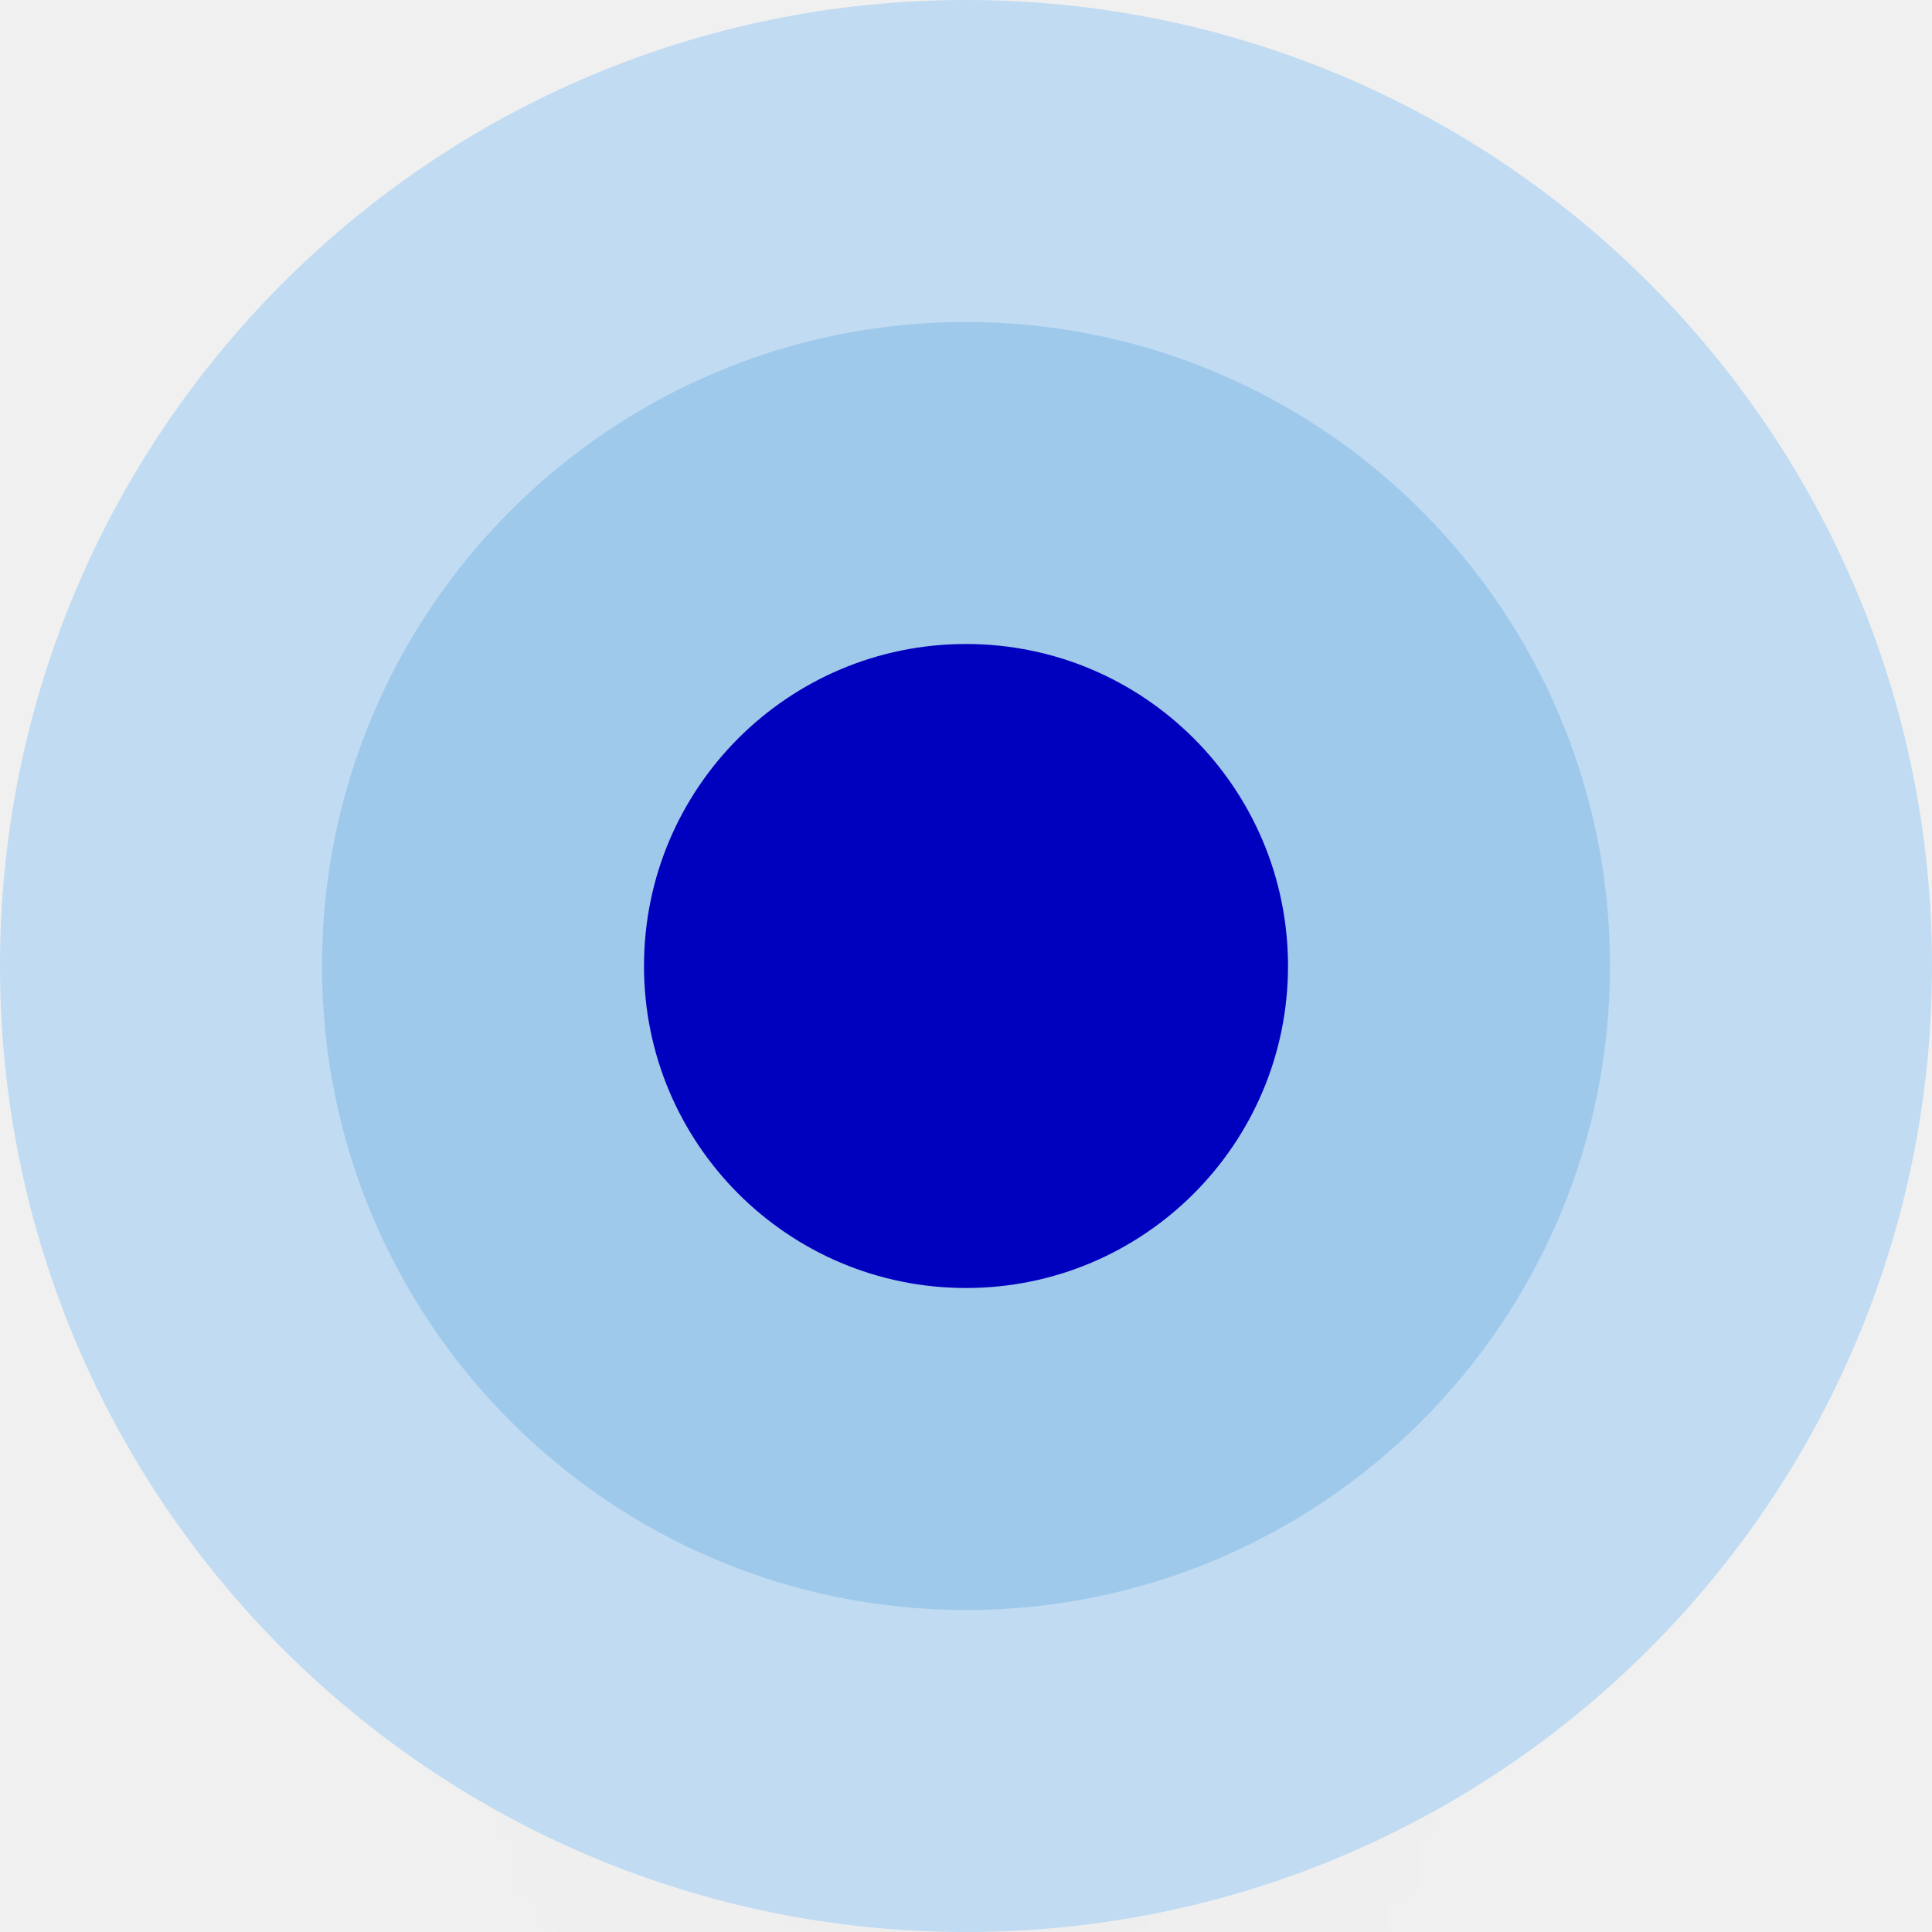
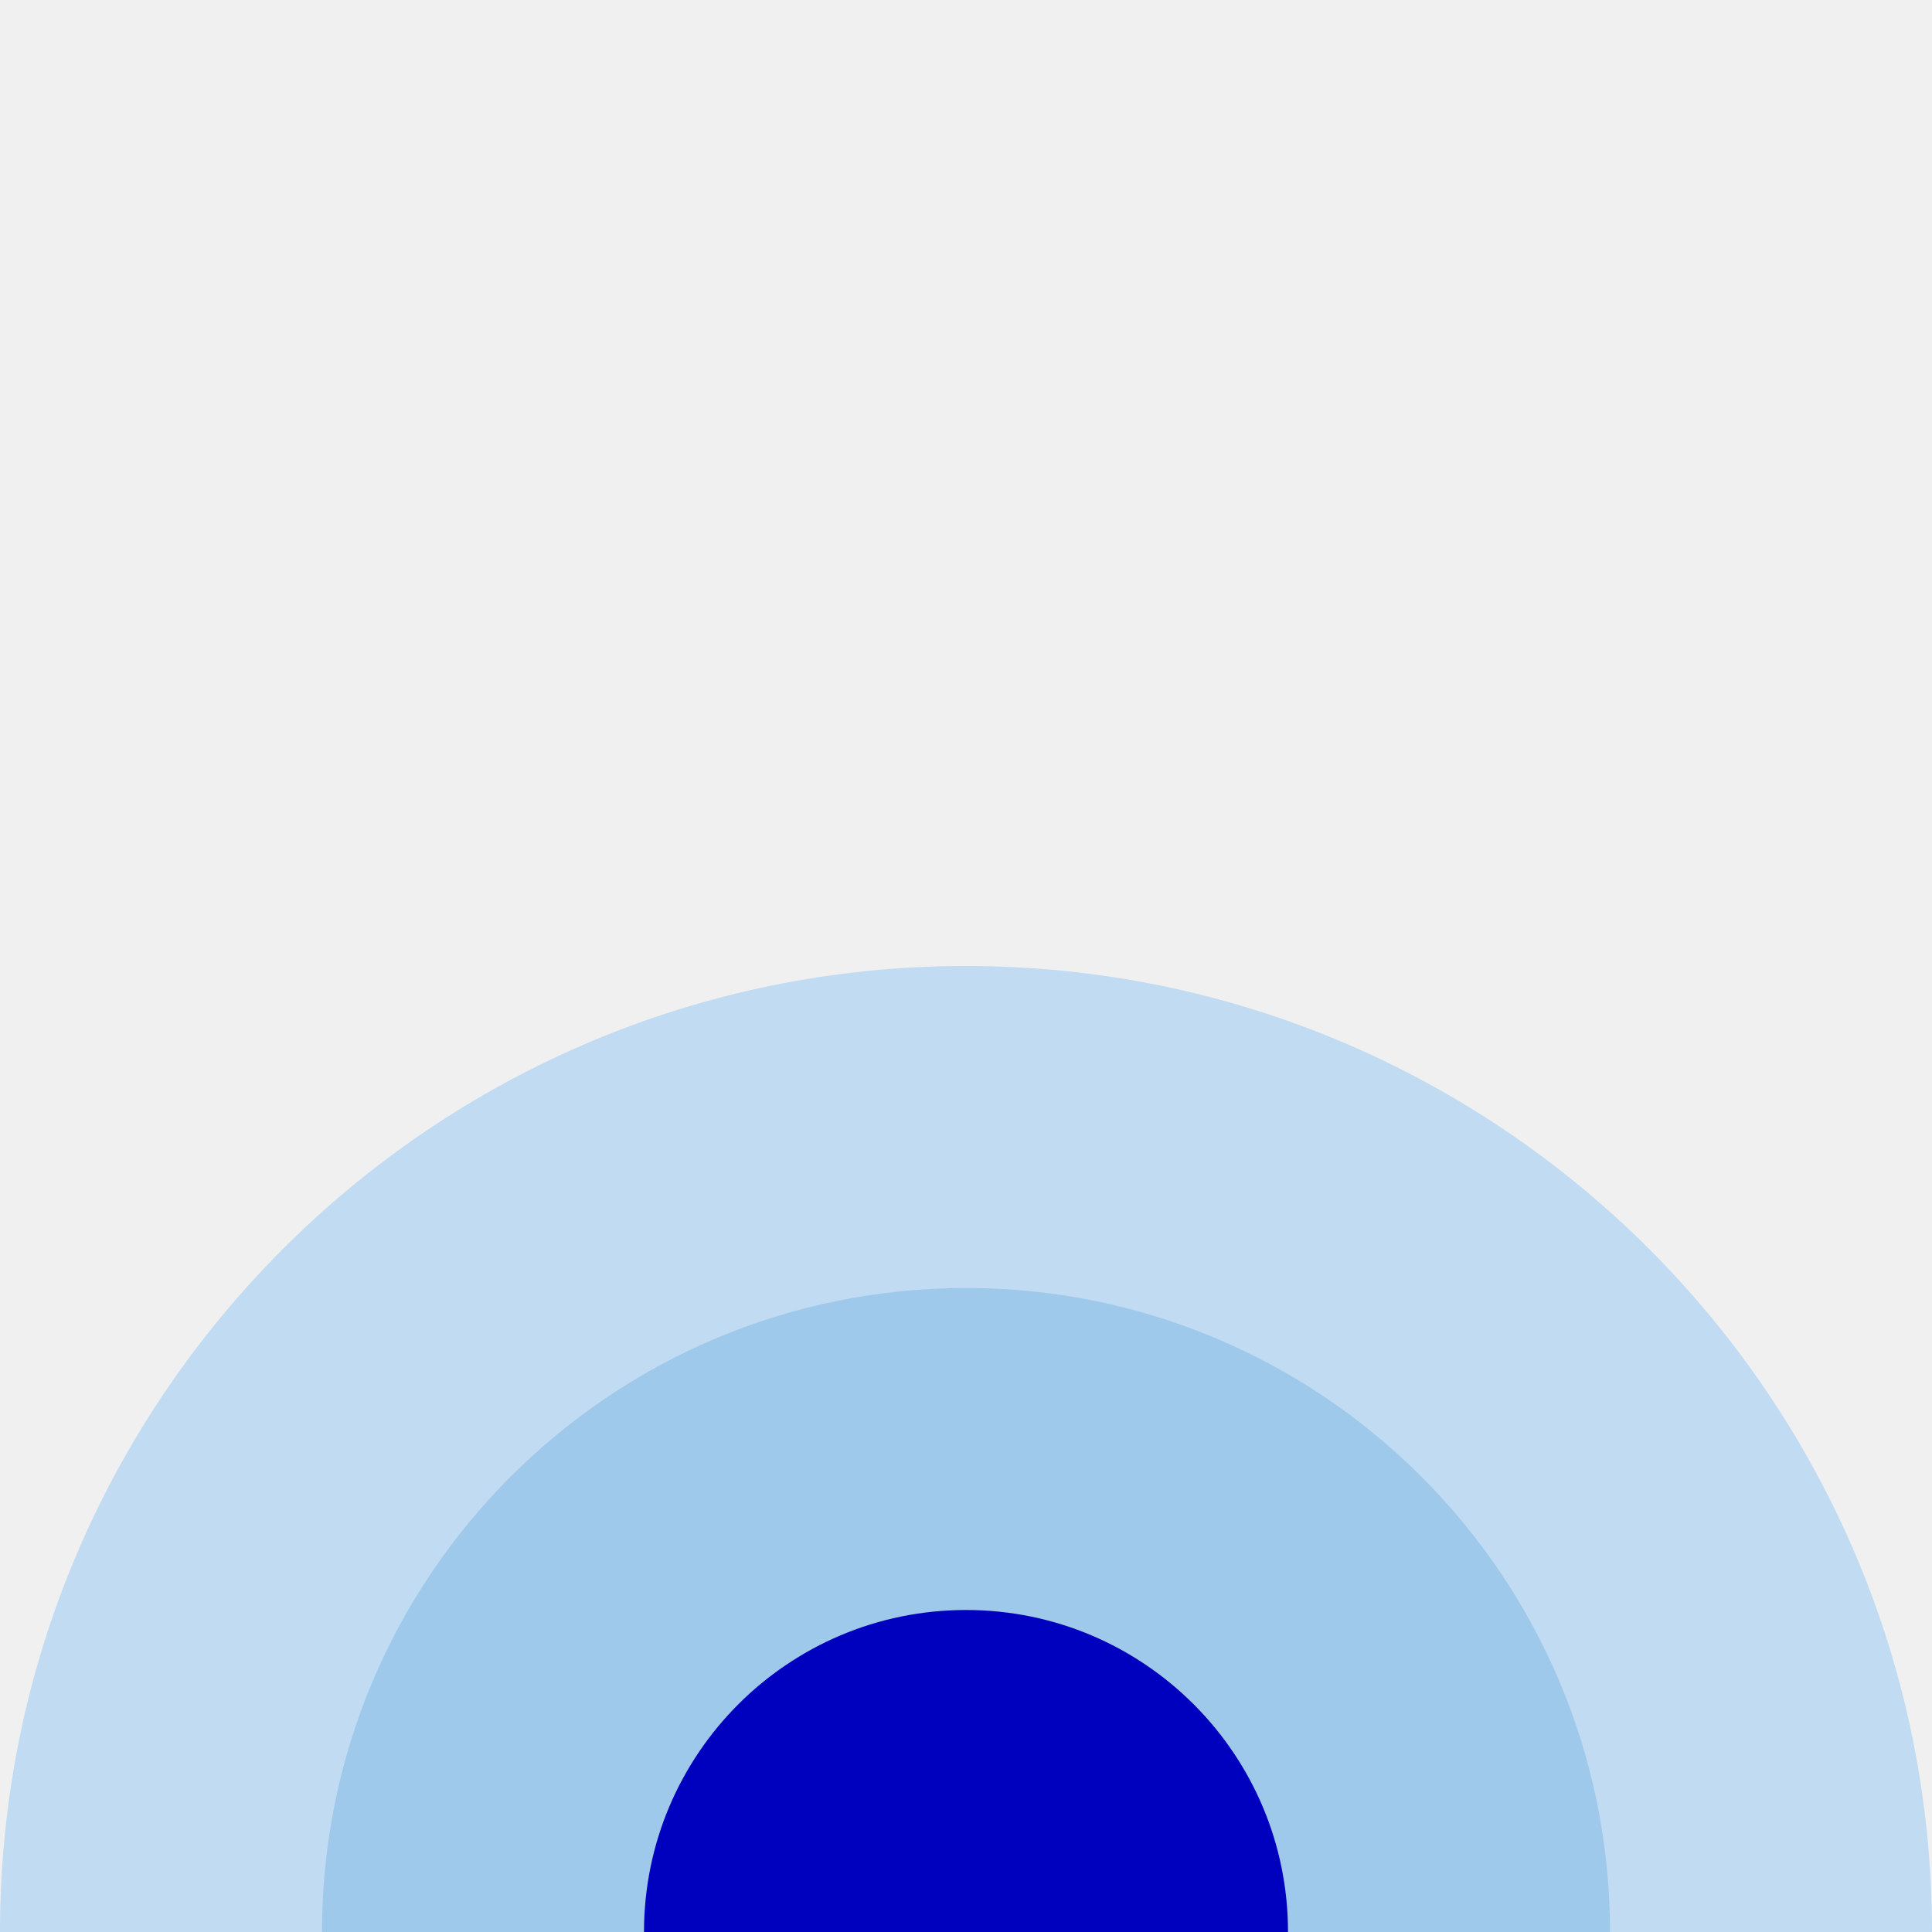
<svg xmlns="http://www.w3.org/2000/svg" width="100" height="100" viewBox="0 0 100 100" fill="none">
  <g clip-path="url(#clip0_2006_34)">
    <g filter="url(#filter0_d_2006_34)">
-       <path d="M50 0C22.386 0 0 22.386 0 50C0 77.614 22.386 100 50 100C77.614 100 100 77.614 100 50C100 22.386 77.614 0 50 0Z" fill="#C0DBF2" />
+       <path d="M50 50C22.386 50 0 72.386 0 100C0 127.614 22.386 150 50 150C77.614 150 100 127.614 100 100C100 72.386 77.614 50 50 50Z" fill="#C0DBF2" />
    </g>
    <g filter="url(#filter1_d_2006_34)">
-       <path d="M50 16.667C31.59 16.667 16.667 31.59 16.667 50C16.667 68.409 31.59 83.333 50 83.333C68.409 83.333 83.333 68.409 83.333 50C83.333 31.59 68.409 16.667 50 16.667Z" fill="#9FC9EB" />
+       <path d="M50 66.667C31.59 66.667 16.667 81.591 16.667 100C16.667 118.41 31.59 133.333 50 133.333C68.409 133.333 83.333 118.41 83.333 100C83.333 81.591 68.409 66.667 50 66.667Z" fill="#9FC9EB" />
    </g>
-     <path d="M50 33.333C40.795 33.333 33.333 40.795 33.333 50C33.333 59.205 40.795 66.667 50 66.667C59.205 66.667 66.667 59.205 66.667 50C66.667 40.795 59.205 33.333 50 33.333Z" fill="#0000BF" />
+     <path d="M50 83.333C40.795 83.333 33.333 90.795 33.333 100C33.333 109.205 40.795 116.667 50 116.667C59.205 116.667 66.667 109.205 66.667 100C66.667 90.795 59.205 83.333 50 83.333Z" fill="#0000BF" />
  </g>
  <defs>
-     <filter id="filter0_d_2006_34" x="-96" y="0" width="292" height="292" filterUnits="userSpaceOnUse" color-interpolation-filters="sRGB">
+     <filter id="filter0_d_2006_34" x="-96" y="50" width="292" height="292" filterUnits="userSpaceOnUse" color-interpolation-filters="sRGB">
      <feFlood flood-opacity="0" result="BackgroundImageFix" />
      <feColorMatrix in="SourceAlpha" type="matrix" values="0 0 0 0 0 0 0 0 0 0 0 0 0 0 0 0 0 0 127 0" result="hardAlpha" />
      <feOffset dy="96" />
      <feGaussianBlur stdDeviation="48" />
      <feColorMatrix type="matrix" values="0 0 0 0 0.026 0 0 0 0 0.189 0 0 0 0 0.64 0 0 0 0.16 0" />
      <feBlend mode="normal" in2="BackgroundImageFix" result="effect1_dropShadow_2006_34" />
      <feBlend mode="normal" in="SourceGraphic" in2="effect1_dropShadow_2006_34" result="shape" />
    </filter>
-     <filter id="filter1_d_2006_34" x="-79.333" y="16.667" width="258.667" height="258.667" filterUnits="userSpaceOnUse" color-interpolation-filters="sRGB">
+     <filter id="filter1_d_2006_34" x="-79.333" y="66.667" width="258.667" height="258.667" filterUnits="userSpaceOnUse" color-interpolation-filters="sRGB">
      <feFlood flood-opacity="0" result="BackgroundImageFix" />
      <feColorMatrix in="SourceAlpha" type="matrix" values="0 0 0 0 0 0 0 0 0 0 0 0 0 0 0 0 0 0 127 0" result="hardAlpha" />
      <feOffset dy="96" />
      <feGaussianBlur stdDeviation="48" />
      <feColorMatrix type="matrix" values="0 0 0 0 0.026 0 0 0 0 0.271 0 0 0 0 0.64 0 0 0 0.16 0" />
      <feBlend mode="normal" in2="BackgroundImageFix" result="effect1_dropShadow_2006_34" />
      <feBlend mode="normal" in="SourceGraphic" in2="effect1_dropShadow_2006_34" result="shape" />
    </filter>
    <clipPath id="clip0_2006_34">
      <rect width="100" height="100" fill="white" transform="matrix(-1 0 0 -1 100 100)" />
    </clipPath>
  </defs>
</svg>
